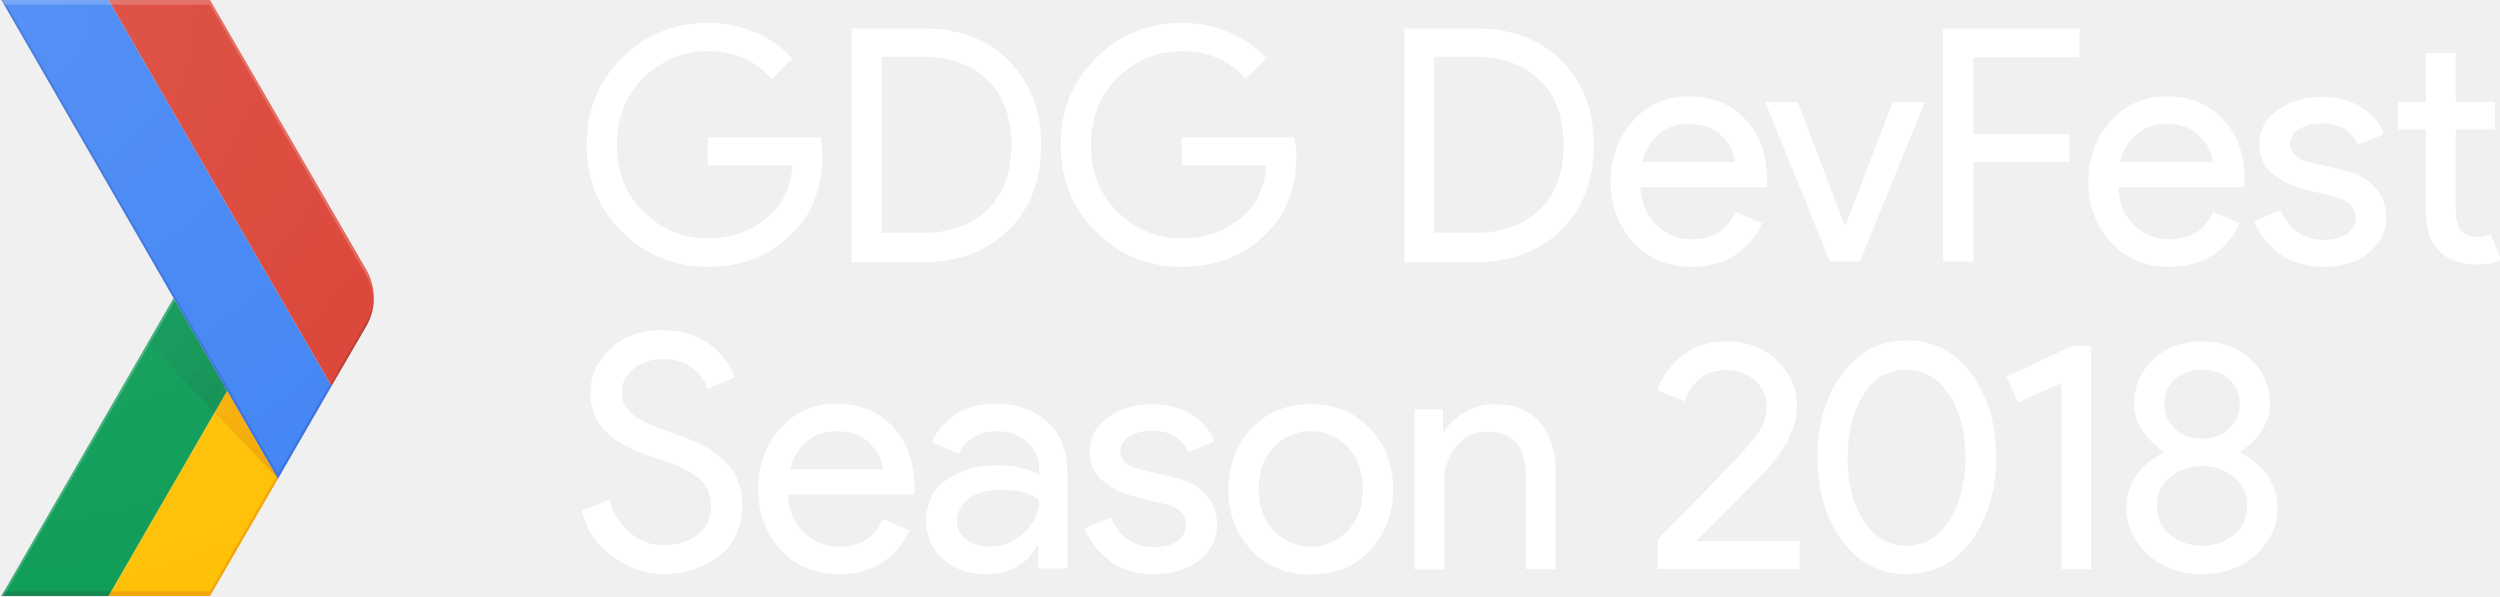
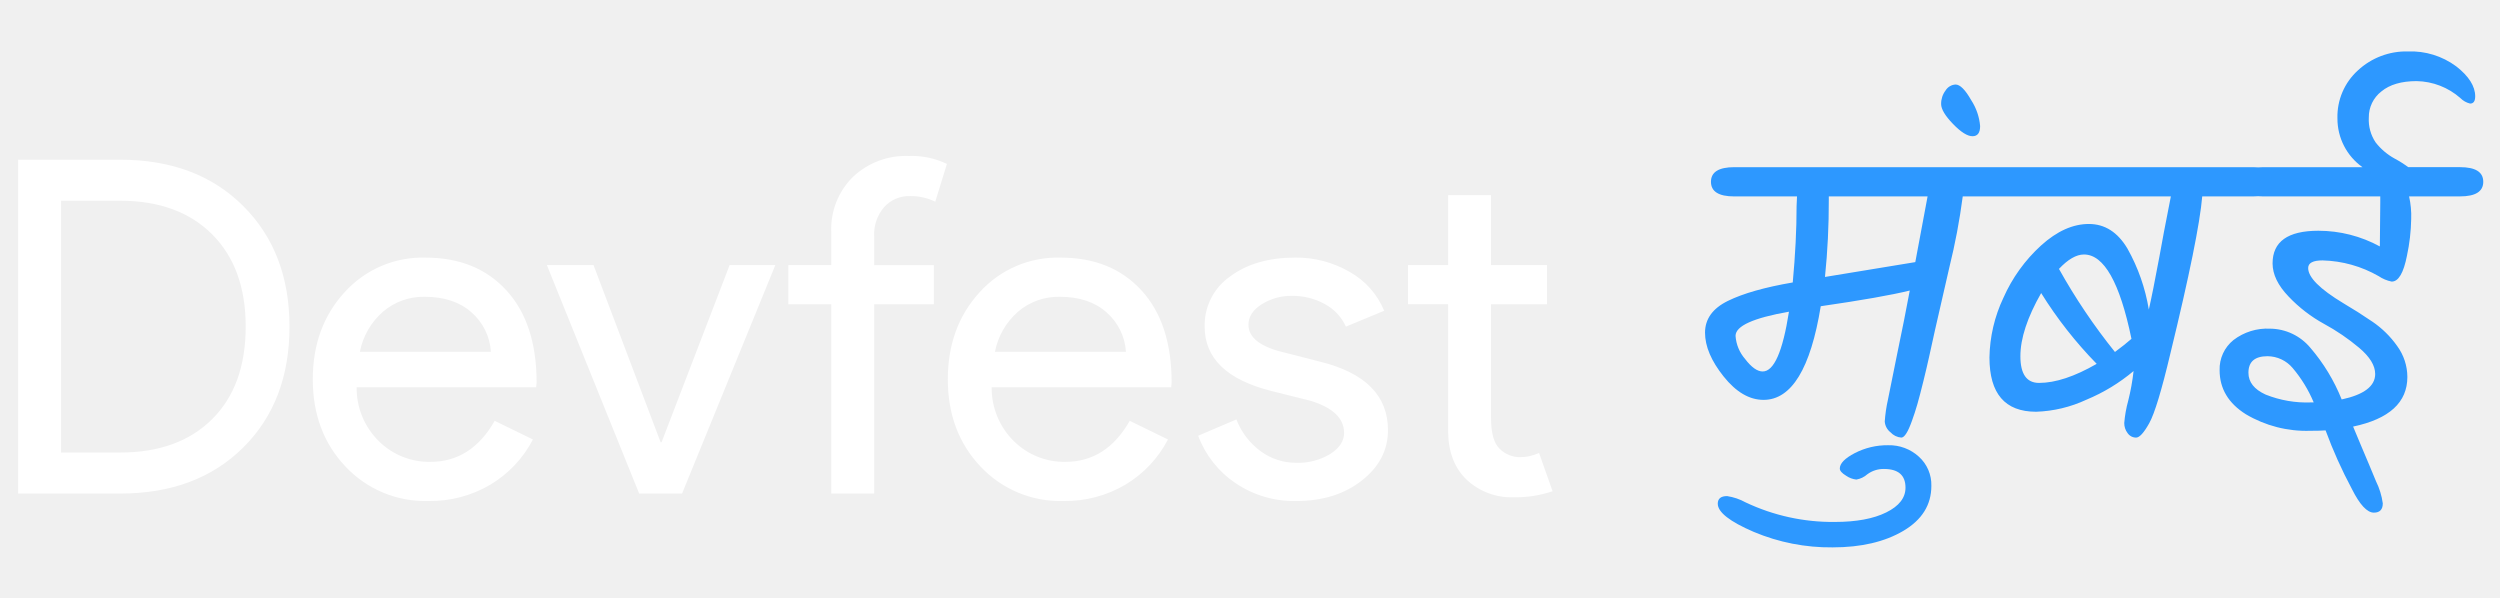
- <svg xmlns="http://www.w3.org/2000/svg" id="Layer_4" width="536.9" height="128">
-   <style>.st0{fill:none}.st5{opacity:.2;enable-background:new}.st13,.st5{fill:#fff}</style>
-   <g id="XMLID_2_">
-     <g id="XMLID_3_">
-       <g id="XMLID_4_">
-         <path id="XMLID_33_" d="M78.7 58L45.1 0H.3l37 64-37 64h44.8l33.5-58c2.2-3.7 2.2-8.3.1-12z" class="st0" />
-         <path id="XMLID_32_" fill="#ffc107" d="M59.4 102.3L48.8 83.9 23.3 128h21.8l14.6-25.2z" />
-         <path id="XMLID_31_" d="M78.7 58L45.1 0H.3l37 64-37 64h44.8l33.5-58c2.2-3.7 2.2-8.3.1-12z" class="st0" />
-         <path id="XMLID_30_" fill="#0f9d58" d="M37.3 64l11.5 19.9L23.3 128H.3z" />
-         <path id="XMLID_29_" d="M78.7 58L45.1 0H.3l37 64-37 64h44.8l33.5-58c2.2-3.7 2.2-8.3.1-12z" class="st0" />
-         <path id="XMLID_28_" fill="#bf360c" d="M45.1 127H23.8l-.5 1h21.8l14.6-25.2-.3-.5z" opacity=".2" />
-         <path id="XMLID_27_" d="M78.7 58L45.1 0H.3l37 64-37 64h44.8l33.5-58c2.2-3.7 2.2-8.3.1-12z" class="st0" />
-         <path id="XMLID_26_" fill="#263238" d="M.8 127l-.5 1h23l.5-1z" opacity=".2" />
-         <path id="XMLID_25_" d="M78.7 58L45.1 0H.3l37 64-37 64h44.8l33.5-58c2.2-3.7 2.2-8.3.1-12z" class="st0" />
-         <path id="XMLID_24_" d="M.3 128h.5l36.8-63.5-.3-.5z" class="st5" />
-         <path id="XMLID_23_" d="M78.7 58L45.1 0H.3l37 64-37 64h44.8l33.5-58c2.2-3.7 2.2-8.3.1-12z" class="st0" />
-         <radialGradient id="XMLID_34_" cx="59.537" cy="27.626" r="44.264" gradientTransform="matrix(1 0 0 -1 0 130)" gradientUnits="userSpaceOnUse">
-           <stop offset="0" stop-color="#bf360c" stop-opacity=".2" />
-           <stop offset="1" stop-color="#bf360c" stop-opacity=".02" />
-         </radialGradient>
-         <path id="XMLID_22_" fill="url(#XMLID_34_)" d="M59.7 102.8L48.8 83.9l-2.7 4.6z" />
-         <path id="XMLID_21_" d="M78.7 58L45.1 0H.3l37 64-37 64h44.8l33.5-58c2.2-3.7 2.2-8.3.1-12z" class="st0" />
-         <radialGradient id="XMLID_35_" cx="59.411" cy="27.346" r="44.623" gradientTransform="matrix(1 0 0 -1 0 130)" gradientUnits="userSpaceOnUse">
-           <stop offset="0" stop-color="#263238" stop-opacity=".2" />
-           <stop offset="1" stop-color="#263238" stop-opacity=".02" />
-         </radialGradient>
-         <path id="XMLID_20_" fill="url(#XMLID_35_)" d="M46.1 88.5l2.7-4.6L37.3 64l-5.5 9.5z" />
-         <path id="XMLID_19_" d="M78.7 58L45.1 0H.3l37 64-37 64h44.8l33.5-58c2.2-3.7 2.2-8.3.1-12z" class="st0" />
-         <g id="XMLID_16_">
-           <g id="XMLID_17_">
-             <path id="XMLID_18_" fill="#4285f4" d="M23.3 0H.3l59.4 102.8 11.5-19.9z" />
-           </g>
-         </g>
-         <path id="XMLID_15_" d="M78.7 58L45.1 0H.3l37 64-37 64h44.8l33.5-58c2.2-3.7 2.2-8.3.1-12z" class="st0" />
-         <path id="XMLID_14_" fill="#db4437" d="M78.7 70c2.1-3.7 2.1-8.3 0-12L45.1 0H23.3l47.9 82.9L78.7 70z" />
-         <path id="XMLID_13_" d="M78.7 58L45.1 0H.3l37 64-37 64h44.8l33.5-58c2.2-3.7 2.2-8.3.1-12z" class="st0" />
-         <path id="XMLID_12_" fill="#1a237e" d="M71.2 82.9l-.3-.5-11.2 19.4L.8 0H.3l59.4 102.8 11.5-19.9z" opacity=".2" />
-         <path id="XMLID_11_" d="M78.7 58L45.1 0H.3l37 64-37 64h44.8l33.5-58c2.2-3.7 2.2-8.3.1-12z" class="st0" />
-         <path id="XMLID_10_" d="M45.1 1l33.5 58c1 1.7 1.5 3.6 1.6 5.5.1-2.2-.4-4.5-1.6-6.5L45.1 0H.3l.6 1h44.2z" class="st5" />
-         <path id="XMLID_9_" d="M78.7 58L45.1 0H.3l37 64-37 64h44.8l33.5-58c2.2-3.7 2.2-8.3.1-12z" class="st0" />
-         <path id="XMLID_8_" fill="#3e2723" d="M71.2 82.9L78.7 70c1.2-2 1.7-4.3 1.6-6.5-.1 1.9-.6 3.8-1.6 5.5L71 82.4l.2.5z" opacity=".2" />
-         <path id="XMLID_6_" d="M78.7 58L45.1 0H.3l37 64-37 64h44.8l33.5-58c2.2-3.7 2.2-8.3.1-12z" class="st0" />
-         <radialGradient id="XMLID_36_" cx="-.74" cy="129" r="134.35" gradientTransform="matrix(1 0 0 -1 0 130)" gradientUnits="userSpaceOnUse">
-           <stop offset="0" stop-color="#fff" stop-opacity=".1" />
-           <stop offset="1" stop-color="#fff" stop-opacity="0" />
-         </radialGradient>
-         <path id="XMLID_5_" fill="url(#XMLID_36_)" d="M78.7 58L45.1 0H.3l37 64-37 64h44.8l33.5-58c2.2-3.7 2.2-8.3.1-12z" />
-       </g>
-     </g>
-   </g>
-   <g id="XMLID_1_">
-     <path d="M176.6 33.2c0 7-2.1 12.6-6.2 16.7-4.7 4.9-10.9 7.4-18.4 7.4-7.2 0-13.4-2.5-18.4-7.5-5.1-5-7.6-11.2-7.6-18.7s2.5-13.6 7.6-18.7c5.1-5 11.2-7.5 18.4-7.5 3.6 0 7 .7 10.3 2.1 3.3 1.4 5.9 3.3 7.8 5.6l-4.4 4.4c-3.3-4-7.9-6-13.7-6-5.3 0-9.8 1.9-13.7 5.6-3.8 3.7-5.8 8.5-5.8 14.5 0 5.9 1.9 10.7 5.8 14.5 3.9 3.7 8.4 5.6 13.7 5.6 5.6 0 10.3-1.9 14-5.6 2.4-2.4 3.8-5.8 4.2-10.1H152v-6h24.3c.1 1.2.3 2.5.3 3.7zM182.9 56.2V6.1h15.3c7.7 0 13.9 2.3 18.5 7 4.6 4.6 6.9 10.7 6.9 18.1s-2.3 13.5-6.9 18.1c-4.6 4.6-10.8 7-18.5 7h-15.3zm6.5-6.2h8.9c5.8 0 10.4-1.7 13.8-5 3.4-3.3 5.1-8 5.1-13.9s-1.7-10.6-5.1-13.9c-3.4-3.3-8-5-13.8-5h-8.9V50zM278.4 33.2c0 7-2.1 12.6-6.2 16.7-4.7 4.9-10.9 7.4-18.4 7.4-7.2 0-13.4-2.5-18.4-7.5-5.1-5-7.6-11.2-7.6-18.7s2.5-13.6 7.6-18.7c5.1-5 11.2-7.5 18.4-7.5 3.6 0 7 .7 10.3 2.1 3.3 1.4 5.9 3.3 7.8 5.6l-4.4 4.4c-3.3-4-7.9-6-13.7-6-5.3 0-9.8 1.9-13.7 5.6-3.8 3.7-5.8 8.5-5.8 14.5 0 5.9 1.9 10.7 5.8 14.5 3.9 3.7 8.4 5.6 13.7 5.6 5.6 0 10.3-1.9 14-5.6 2.4-2.4 3.8-5.8 4.2-10.1h-18.2v-6H278c.2 1.2.4 2.5.4 3.7zM301.6 56.2V6.1h15.3c7.7 0 13.9 2.3 18.5 7 4.6 4.6 6.9 10.7 6.9 18.1s-2.3 13.5-6.9 18.1c-4.6 4.6-10.8 7-18.5 7h-15.3zM308 50h8.9c5.8 0 10.4-1.7 13.8-5 3.4-3.3 5.1-8 5.1-13.9s-1.7-10.6-5.1-13.9c-3.4-3.3-8-5-13.8-5H308V50zM363.4 57.3c-5.2 0-9.4-1.7-12.6-5.2-3.2-3.5-4.9-7.8-4.9-13.1 0-5 1.6-9.3 4.7-12.9 3.1-3.6 7.2-5.4 12.1-5.4 5.1 0 9.2 1.7 12.2 5 3.1 3.3 4.6 7.7 4.6 13.3l-.1 1.2h-27.1c.2 3.5 1.3 6.2 3.5 8.2 2.1 2 4.6 3 7.5 3 4.6 0 7.7-2 9.4-5.9l5.7 2.4c-1.1 2.7-3 4.9-5.5 6.7-2.6 1.8-5.8 2.7-9.5 2.7zm9.2-22.4c-.1-2-1-3.8-2.7-5.6-1.7-1.8-4.1-2.7-7.4-2.7-2.4 0-4.4.7-6.2 2.2-1.8 1.5-3 3.5-3.6 6h19.9zM393 56.2l-13.9-34.3h7l10.1 26.6h.1l10.2-26.6h6.9l-14 34.3H393zM423.7 56.2h-6.4V6.1h29.3v6.2h-22.8v16.5h20.6v6h-20.6v21.4zM466 57.3c-5.2 0-9.4-1.7-12.6-5.2-3.2-3.5-4.9-7.8-4.9-13.1 0-5 1.6-9.3 4.7-12.9 3.2-3.6 7.2-5.4 12.1-5.4 5.1 0 9.2 1.7 12.2 5 3.1 3.3 4.6 7.7 4.6 13.3l-.1 1.2h-27.1c.2 3.5 1.3 6.2 3.5 8.2 2.1 2 4.6 3 7.5 3 4.6 0 7.7-2 9.4-5.9l5.7 2.4c-1.1 2.7-3 4.9-5.5 6.7-2.7 1.8-5.8 2.7-9.5 2.7zm9.2-22.4c-.1-2-1-3.8-2.7-5.6-1.7-1.8-4.1-2.7-7.4-2.7-2.4 0-4.4.7-6.2 2.2-1.8 1.5-3 3.5-3.6 6h19.9zM499.1 57.3c-3.8 0-7-.9-9.5-2.8s-4.3-4.2-5.5-7l5.7-2.4c1.8 4.3 4.9 6.4 9.3 6.4 2 0 3.7-.4 4.9-1.3 1.3-.9 1.9-2.1 1.9-3.5 0-2.2-1.6-3.8-4.7-4.5l-6.9-1.7c-2.2-.6-4.3-1.6-6.2-3.2-2-1.6-2.9-3.7-2.9-6.3 0-3 1.3-5.5 4-7.4 2.7-1.9 5.9-2.8 9.6-2.8 3 0 5.7.7 8.1 2.1 2.4 1.4 4.1 3.3 5.1 5.9l-5.6 2.3c-1.3-3-3.9-4.6-7.8-4.6-1.9 0-3.5.4-4.8 1.2-1.3.8-2 1.9-2 3.2 0 2 1.5 3.3 4.5 4l6.8 1.6c3.2.7 5.6 2 7.1 3.9 1.5 1.8 2.3 3.9 2.3 6.2 0 3.1-1.3 5.6-3.8 7.7-2.3 2-5.6 3-9.6 3zM532 56.8c-3.6 0-6.3-1-8.2-2.9-1.9-1.9-2.8-4.6-2.8-8.1v-18h-6v-5.9h6V11.4h6.4v10.5h8.4v5.9h-8.4v17.5c0 3.7 1.5 5.6 4.6 5.6 1.2 0 2.1-.2 2.9-.6l2.2 5.5c-1.3.7-3 1-5.1 1zM142.5 123.3c-3.6 0-7.2-1.2-10.7-3.6-3.5-2.4-5.8-5.7-6.8-10l5.9-2.4c.7 2.8 2.1 5.1 4.3 7 2.2 1.9 4.6 2.8 7.3 2.8 2.8 0 5.2-.7 7.2-2.2 2-1.5 3-3.5 3-6 0-2.8-1-5-3-6.5s-5.1-2.9-9.4-4.2c-4.4-1.4-7.8-3.2-10.1-5.4s-3.4-5.1-3.4-8.5c0-3.6 1.4-6.7 4.3-9.4 2.8-2.7 6.6-4 11.1-4 4.2 0 7.7 1.1 10.4 3.2s4.4 4.4 5.2 7l-5.9 2.4c-.4-1.6-1.5-3.1-3.1-4.4-1.7-1.4-3.8-2-6.4-2-2.5 0-4.6.7-6.3 2.1-1.8 1.4-2.6 3.1-2.6 5.1 0 1.9.8 3.4 2.4 4.7 1.6 1.3 4 2.4 7.1 3.5 2.5.8 4.5 1.6 6.2 2.3 1.7.7 3.3 1.7 5 3 1.7 1.2 3 2.8 3.9 4.6.9 1.8 1.3 4 1.3 6.4 0 2.4-.5 4.6-1.5 6.5-1 1.9-2.3 3.4-4 4.5-1.7 1.1-3.4 2-5.4 2.6-2.1.6-4 .9-6 .9zM180.3 123.3c-5.2 0-9.4-1.7-12.6-5.2-3.2-3.5-4.9-7.8-4.9-13.1 0-5 1.6-9.3 4.7-12.9 3.1-3.6 7.2-5.4 12.1-5.4 5.1 0 9.2 1.7 12.2 5 3.1 3.3 4.6 7.7 4.6 13.3l-.1 1.2h-27.1c.2 3.5 1.3 6.2 3.5 8.2 2.1 2 4.6 3 7.5 3 4.6 0 7.7-2 9.4-5.9l5.7 2.4c-1.1 2.7-3 4.9-5.5 6.7-2.6 1.8-5.7 2.7-9.5 2.7zm9.3-22.4c-.1-2-1-3.8-2.7-5.6-1.7-1.8-4.1-2.7-7.4-2.7-2.4 0-4.4.7-6.2 2.2-1.8 1.5-3 3.5-3.6 6h19.9zM211.7 123.3c-3.6 0-6.7-1.1-9.1-3.1-2.4-2.1-3.7-4.9-3.7-8.3 0-3.7 1.4-6.7 4.3-8.8 2.9-2.1 6.5-3.2 10.7-3.2 3.8 0 6.9.7 9.3 2.1v-1c0-2.5-.9-4.5-2.6-6.1-1.7-1.5-3.9-2.3-6.4-2.3-1.9 0-3.6.4-5.1 1.3-1.5.9-2.6 2.1-3.1 3.6l-5.9-2.5c.8-2.1 2.4-4 4.7-5.7 2.3-1.8 5.4-2.6 9.2-2.6 4.4 0 8 1.3 10.9 3.9 2.9 2.6 4.3 6.2 4.3 10.8v20.7H223v-4.8h-.3c-2.3 4.1-6.1 6-11 6zm1-5.9c2.7 0 5.1-1 7.2-3 2.2-2 3.3-4.3 3.3-7-1.8-1.5-4.5-2.2-8.2-2.2-3.1 0-5.5.7-7.1 2-1.6 1.4-2.4 2.9-2.4 4.8 0 1.7.7 3 2.2 4 1.5.9 3.1 1.4 5 1.4zM247.9 123.3c-3.8 0-7-.9-9.5-2.8s-4.3-4.2-5.5-7l5.7-2.4c1.8 4.3 4.9 6.4 9.3 6.4 2 0 3.7-.4 4.9-1.3 1.3-.9 1.9-2.1 1.9-3.5 0-2.2-1.6-3.8-4.7-4.5l-6.9-1.7c-2.2-.6-4.3-1.6-6.2-3.2-2-1.6-2.9-3.7-2.9-6.3 0-3 1.3-5.5 4-7.4 2.7-1.9 5.9-2.8 9.6-2.8 3 0 5.7.7 8.1 2.1 2.4 1.4 4.1 3.3 5.1 5.9l-5.6 2.3c-1.3-3-3.9-4.6-7.8-4.6-1.9 0-3.5.4-4.8 1.2-1.3.8-2 1.9-2 3.2 0 2 1.5 3.3 4.6 4l6.8 1.6c3.2.7 5.6 2 7.1 3.9 1.5 1.8 2.3 3.9 2.3 6.2 0 3.1-1.3 5.6-3.8 7.7-2.5 2-5.7 3-9.7 3zM268.8 92c3.3-3.5 7.5-5.2 12.7-5.2 5.1 0 9.4 1.7 12.7 5.2 3.3 3.5 5 7.8 5 13.1 0 5.2-1.7 9.6-5 13.1s-7.5 5.2-12.7 5.2c-5.1 0-9.4-1.7-12.7-5.2-3.3-3.5-5-7.8-5-13.1.1-5.3 1.7-9.6 5-13.1zm4.8 22c2.2 2.3 4.8 3.4 7.9 3.4 3 0 5.7-1.1 7.9-3.4s3.3-5.3 3.3-9-1.1-6.7-3.3-9c-2.2-2.3-4.8-3.4-7.9-3.4-3 0-5.7 1.1-7.9 3.4s-3.3 5.3-3.3 9c0 3.8 1.1 6.8 3.3 9zM309.9 87.9v4.8h.3c.9-1.6 2.4-3 4.4-4.2 2-1.1 4.2-1.7 6.4-1.7 4.2 0 7.5 1.3 9.7 3.9 2.2 2.6 3.4 6.1 3.4 10.5v21h-6.4v-20c0-6.3-2.8-9.5-8.5-9.5-2.7 0-4.8 1.1-6.5 3.2-1.7 2.1-2.5 4.6-2.5 7.4v19h-6.4V87.9h6.1zM386.5 122.2H356v-6.4c9.1-9.2 15-15.2 17.6-18 2.3-2.6 3.8-4.5 4.6-5.8.8-1.3 1.2-3 1.2-4.9 0-2-.8-3.8-2.4-5.3-1.6-1.5-3.7-2.3-6.4-2.3-2.4 0-4.4.7-5.9 2.1-1.5 1.4-2.4 3-2.9 4.6l-5.9-2.4c.8-2.5 2.5-4.9 5-7.1 2.5-2.2 5.8-3.4 9.8-3.4 4.4 0 8.1 1.4 10.9 4.1 2.8 2.7 4.3 5.9 4.3 9.7 0 4.7-2.5 9.7-7.6 15l-14 14.1h22.2v6zM423.4 116.1c-3.5 4.8-8.2 7.2-13.9 7.2-5.7 0-10.4-2.4-13.9-7.2-3.5-4.8-5.3-10.8-5.3-17.9 0-7.1 1.8-13.1 5.3-17.9 3.5-4.8 8.2-7.2 13.9-7.2 5.7 0 10.4 2.4 13.9 7.2 3.5 4.8 5.3 10.7 5.3 17.9 0 7.2-1.8 13.1-5.3 17.9zm-14 1.1c3.8 0 6.9-1.8 9.2-5.4 2.3-3.6 3.5-8.1 3.5-13.5 0-5.5-1.2-10-3.5-13.5-2.3-3.6-5.4-5.4-9.2-5.4-3.9 0-7 1.8-9.2 5.4-2.3 3.6-3.4 8.1-3.4 13.5s1.1 9.9 3.4 13.5c2.3 3.6 5.4 5.4 9.2 5.4zM449.1 122.2h-6.4V82.3l-9.3 4.1-2.5-5.5 14.1-6.6h4.1v47.9zM484.4 119.2c-3.1 2.8-7 4.1-11.5 4.1-4.6 0-8.4-1.4-11.5-4.1-3.1-2.8-4.7-6.2-4.7-10.2 0-2.7.7-5 2.2-7 1.4-2 3.3-3.6 5.7-4.8v-.3c-1.8-1.2-3.3-2.6-4.5-4.4-1.2-1.8-1.8-3.7-1.8-5.6 0-3.9 1.4-7.1 4.1-9.7 2.8-2.6 6.3-3.9 10.5-3.9s7.7 1.3 10.5 3.9c2.8 2.6 4.1 5.8 4.1 9.7 0 2-.6 3.8-1.8 5.6-1.2 1.8-2.7 3.3-4.5 4.4v.3c2.3 1.2 4.2 2.8 5.7 4.8 1.4 2 2.2 4.4 2.2 7 0 4-1.6 7.4-4.7 10.2zm-18.4-4.4c1.9 1.6 4.2 2.4 6.9 2.4s5-.8 6.9-2.4c1.9-1.6 2.8-3.6 2.8-6.2 0-2.5-.9-4.5-2.8-6.1-1.9-1.6-4.2-2.4-6.9-2.4s-5 .8-6.9 2.4c-1.9 1.6-2.8 3.6-2.8 6.1 0 2.5.9 4.6 2.8 6.2zm1.1-22.7c1.5 1.4 3.4 2.1 5.8 2.1 2.3 0 4.3-.7 5.8-2.1 1.5-1.4 2.3-3.2 2.3-5.4s-.8-4-2.3-5.3c-1.5-1.3-3.4-2-5.8-2-2.3 0-4.3.7-5.8 2s-2.3 3.1-2.3 5.3c0 2.2.8 4 2.3 5.4z" class="st13" />
+ <svg xmlns="http://www.w3.org/2000/svg" width="536" height="128" viewBox="0 0 536 128">
+   <defs>
+     <clipPath id="clip-Artboard_1">
+       <rect width="536" height="128" />
+     </clipPath>
+   </defs>
+   <g id="Artboard_1" data-name="Artboard – 1" clip-path="url(#clip-Artboard_1)">
+     <path id="Path_3" data-name="Path 3" d="M6.336,8.663V-62.912H28.228q16.394,0,26.341,9.9t9.947,25.891q0,16.094-9.947,25.941T28.228,8.663Zm9.2-62.778V-.134h12.7q12.5,0,19.693-7.147t7.2-19.843q0-12.6-7.2-19.793t-19.693-7.2ZM94.305,10.262a23.43,23.43,0,0,1-17.794-7.4q-7-7.4-7-18.693,0-11.2,6.8-18.643A22.5,22.5,0,0,1,93.705-41.92q10.9,0,17.344,7.048T117.5-15.129l-.1,1H78.911a15.96,15.96,0,0,0,4.8,11.6,15.352,15.352,0,0,0,11,4.4q8.8,0,13.8-8.8l8.2,4a24.433,24.433,0,0,1-9.147,9.7A25.3,25.3,0,0,1,94.305,10.262ZM79.61-21.727H107.7a12.2,12.2,0,0,0-4.149-8.447Q99.8-33.523,93.505-33.523a13.331,13.331,0,0,0-8.947,3.2A15.278,15.278,0,0,0,79.61-21.727ZM148.686,8.663h-9.2L119.7-40.32h10L144.088-2.334h.2L158.882-40.32h9.8Zm48.583-72.375a17.4,17.4,0,0,1,8.2,1.7l-2.5,8.1a11.9,11.9,0,0,0-5.4-1.2,7.177,7.177,0,0,0-5.548,2.349,8.9,8.9,0,0,0-2.149,6.248v6.2h12.8v8.4h-12.8V8.663h-9.2V-31.923h-9.2v-8.4h9.2v-7.1a15.672,15.672,0,0,1,4.648-11.8A16.465,16.465,0,0,1,197.269-63.712Zm33.188,73.974a23.43,23.43,0,0,1-17.794-7.4q-7-7.4-7-18.693,0-11.2,6.8-18.643a22.5,22.5,0,0,1,17.394-7.447q10.9,0,17.344,7.048t6.448,19.743l-.1,1H215.063a15.96,15.96,0,0,0,4.8,11.6,15.352,15.352,0,0,0,11,4.4q8.8,0,13.8-8.8l8.2,4a24.433,24.433,0,0,1-9.147,9.7A25.3,25.3,0,0,1,230.457,10.262ZM215.762-21.727h28.09a12.2,12.2,0,0,0-4.149-8.447q-3.749-3.349-10.046-3.349a13.331,13.331,0,0,0-8.947,3.2A15.278,15.278,0,0,0,215.762-21.727Zm84.27,16.794q0,6.4-5.6,10.8t-14.1,4.4a22.376,22.376,0,0,1-13-3.849,21.22,21.22,0,0,1-8-10.146l8.2-3.5a15.215,15.215,0,0,0,5.248,6.848,12.758,12.758,0,0,0,7.547,2.449,13.307,13.307,0,0,0,7.347-1.9q2.949-1.9,2.949-4.5,0-4.7-7.2-6.9l-8.4-2.1q-14.295-3.6-14.295-13.8a12.74,12.74,0,0,1,5.448-10.746q5.448-4.049,13.945-4.049a22.665,22.665,0,0,1,11.746,3.1,16.841,16.841,0,0,1,7.347,8.3l-8.2,3.4a10.32,10.32,0,0,0-4.548-4.848,14.264,14.264,0,0,0-7.048-1.749,11.819,11.819,0,0,0-6.448,1.8q-2.849,1.8-2.849,4.4,0,4.2,7.9,6l7.4,1.9Q300.033-16.029,300.033-4.933ZM326.923,9.462a13.979,13.979,0,0,1-9.947-3.7q-3.949-3.7-4.049-10.3v-27.39h-8.6v-8.4h8.6V-55.315h9.2V-40.32h12v8.4h-12V-7.532q0,4.9,1.9,6.648a6.177,6.177,0,0,0,4.3,1.749,9.247,9.247,0,0,0,2.149-.25,11.148,11.148,0,0,0,1.949-.65l2.9,8.2A24.7,24.7,0,0,1,326.923,9.462Z" transform="translate(-2.45 97.154)" fill="#fff" />
+     <path id="Path_4" data-name="Path 4" d="M22.349-40.27l.091-2.09H8.991q-5,0-5-3.135t5-3.135H68.7q4.907,0,4.907,3.135T68.7-42.36H57.973a136.868,136.868,0,0,1-2.863,15.176q-2.317,10-3.09,13.5T50.749-7.918q-.5,2.272-1.227,5.225T48.249,2.17Q47.7,4.078,47.068,5.8,45.8,9.349,44.8,9.349a3.542,3.542,0,0,1-2.317-1.136A3.218,3.218,0,0,1,41.252,5.9a30.8,30.8,0,0,1,.682-4.68q.682-3.5,1.954-9.678,1.636-7.815,2.726-13.722-5.907,1.454-19.084,3.362Q24.258,1.261,15.261,1.261q-4.544,0-8.542-5t-4-9.406q0-4.408,4.907-6.816t13.9-3.953Q22.349-32.727,22.349-40.27ZM15.079-4.828q3.635,0,5.634-12.814-11.451,2-11.451,5.18a8.4,8.4,0,0,0,2.045,4.953Q13.353-4.828,15.079-4.828ZM29.256-42.36v.727a159.106,159.106,0,0,1-.818,16.54L47.8-28.274q2.363-12.632,2.635-14.086ZM45.7,20.073q0-4-4.635-4a5.827,5.827,0,0,0-3.544,1.136,4.714,4.714,0,0,1-2.363,1.136,4.661,4.661,0,0,1-2.181-.818q-1.363-.818-1.363-1.545,0-1.636,3.226-3.317a15.2,15.2,0,0,1,7.134-1.681,9.4,9.4,0,0,1,6.589,2.454,8.122,8.122,0,0,1,2.681,6.271q0,6.089-6,9.633T30.074,32.886a42.39,42.39,0,0,1-16.9-3.317q-7.725-3.317-7.725-6.043,0-1.636,2-1.636a11.951,11.951,0,0,1,4,1.363,43.585,43.585,0,0,0,19.084,4.18q6.907,0,11.042-2.045T45.7,20.073ZM56.428-66.352q1.454,0,3.362,3.362A12.023,12.023,0,0,1,61.7-57.446q0,2.181-1.636,2.181T55.883-57.9q-2.545-2.635-2.545-4.271a4.719,4.719,0,0,1,.954-2.908A2.687,2.687,0,0,1,56.428-66.352ZM67.061-48.631h53.163q4.907,0,4.907,3.135t-4.907,3.135H109.319q-.727,8.633-6.816,33.625-2.817,11.9-4.544,14.995t-2.817,3.09a2.2,2.2,0,0,1-1.818-.954A3.5,3.5,0,0,1,92.6,6.214,25.941,25.941,0,0,1,93.461,1.4,47.837,47.837,0,0,0,94.6-4.919,38.708,38.708,0,0,1,84.509,1.216,27.671,27.671,0,0,1,73.7,3.806q-10,0-10-11.632a31.042,31.042,0,0,1,3-12.814,33.45,33.45,0,0,1,8.088-11.223q5.089-4.589,10.224-4.589t8.27,5.271A39.725,39.725,0,0,1,97.868-18.1q.818-3.544,2.272-11.36.727-4.18,2.454-12.9H67.061q-5,0-5-3.135T67.061-48.631ZM74.786-21.64Q70.333-13.825,70.333-8.1t4,5.725q5.271,0,12.359-4.089A88.78,88.78,0,0,1,74.786-21.64Zm9.179-8.27q-2.454,0-5.362,3.09a127.256,127.256,0,0,0,12,17.812q2.09-1.545,3.544-2.817Q90.416-29.91,83.964-29.91ZM147.4-31.637l.091-9.269V-42.36H122.405q-4.907,0-4.907-3.135t4.907-3.135H143.67a12.759,12.759,0,0,1-5.362-10.451A13.38,13.38,0,0,1,142.716-69.4a15.229,15.229,0,0,1,10.678-4.044,16.372,16.372,0,0,1,10.36,3.181q4.09,3.181,4.089,6.452,0,1.545-1.091,1.545a4.36,4.36,0,0,1-2.09-1.181,14.607,14.607,0,0,0-9.36-3.635q-4.907,0-7.588,2.226a6.968,6.968,0,0,0-2.681,5.589,8.719,8.719,0,0,0,1.454,5.316,13.152,13.152,0,0,0,4.044,3.453,23.48,23.48,0,0,1,2.954,1.863h11.087q5,0,5,3.135t-5,3.135H153.667a18.8,18.8,0,0,1,.454,4.862,40.906,40.906,0,0,1-.909,7.861q-1.091,5.544-3.272,5.544a7.727,7.727,0,0,1-2.817-1.181,25.416,25.416,0,0,0-12-3.362q-3.09,0-3.09,1.636,0,3,7.543,7.543,3.09,1.818,6.225,3.953a20.759,20.759,0,0,1,5.316,5.225A11.288,11.288,0,0,1,153.3-3.646q0,8.179-11.632,10.633.727,1.727,1.727,4.135t1.727,4.089q.727,1.681,1.454,3.5a15.385,15.385,0,0,1,1.454,4.726q0,2-1.908,2-2.181,0-4.726-5.089A99.688,99.688,0,0,1,135.764,7.8q-1.091.091-3.272.091a25.446,25.446,0,0,1-13.813-3.544Q113.045.807,113.045-5.1A7.979,7.979,0,0,1,116-11.553a11.908,11.908,0,0,1,7.861-2.454,11.373,11.373,0,0,1,8.633,4.089A39.483,39.483,0,0,1,139.217,1.17Q146.4-.375,146.4-4.283q0-2.726-3.453-5.634a45.3,45.3,0,0,0-7.543-5.135,31.075,31.075,0,0,1-7.543-5.816Q124.4-24.457,124.4-28q0-7,9.815-7A27.5,27.5,0,0,1,147.4-31.637ZM132.674,1.806h.545a28.432,28.432,0,0,0-4.5-7.361A7.109,7.109,0,0,0,123.314-8.1q-4.089,0-4.089,3.544,0,3,3.681,4.68A23.79,23.79,0,0,0,132.674,1.806Z" transform="translate(362.839 84.472)" fill="#2d98ff" />
  </g>
</svg>
